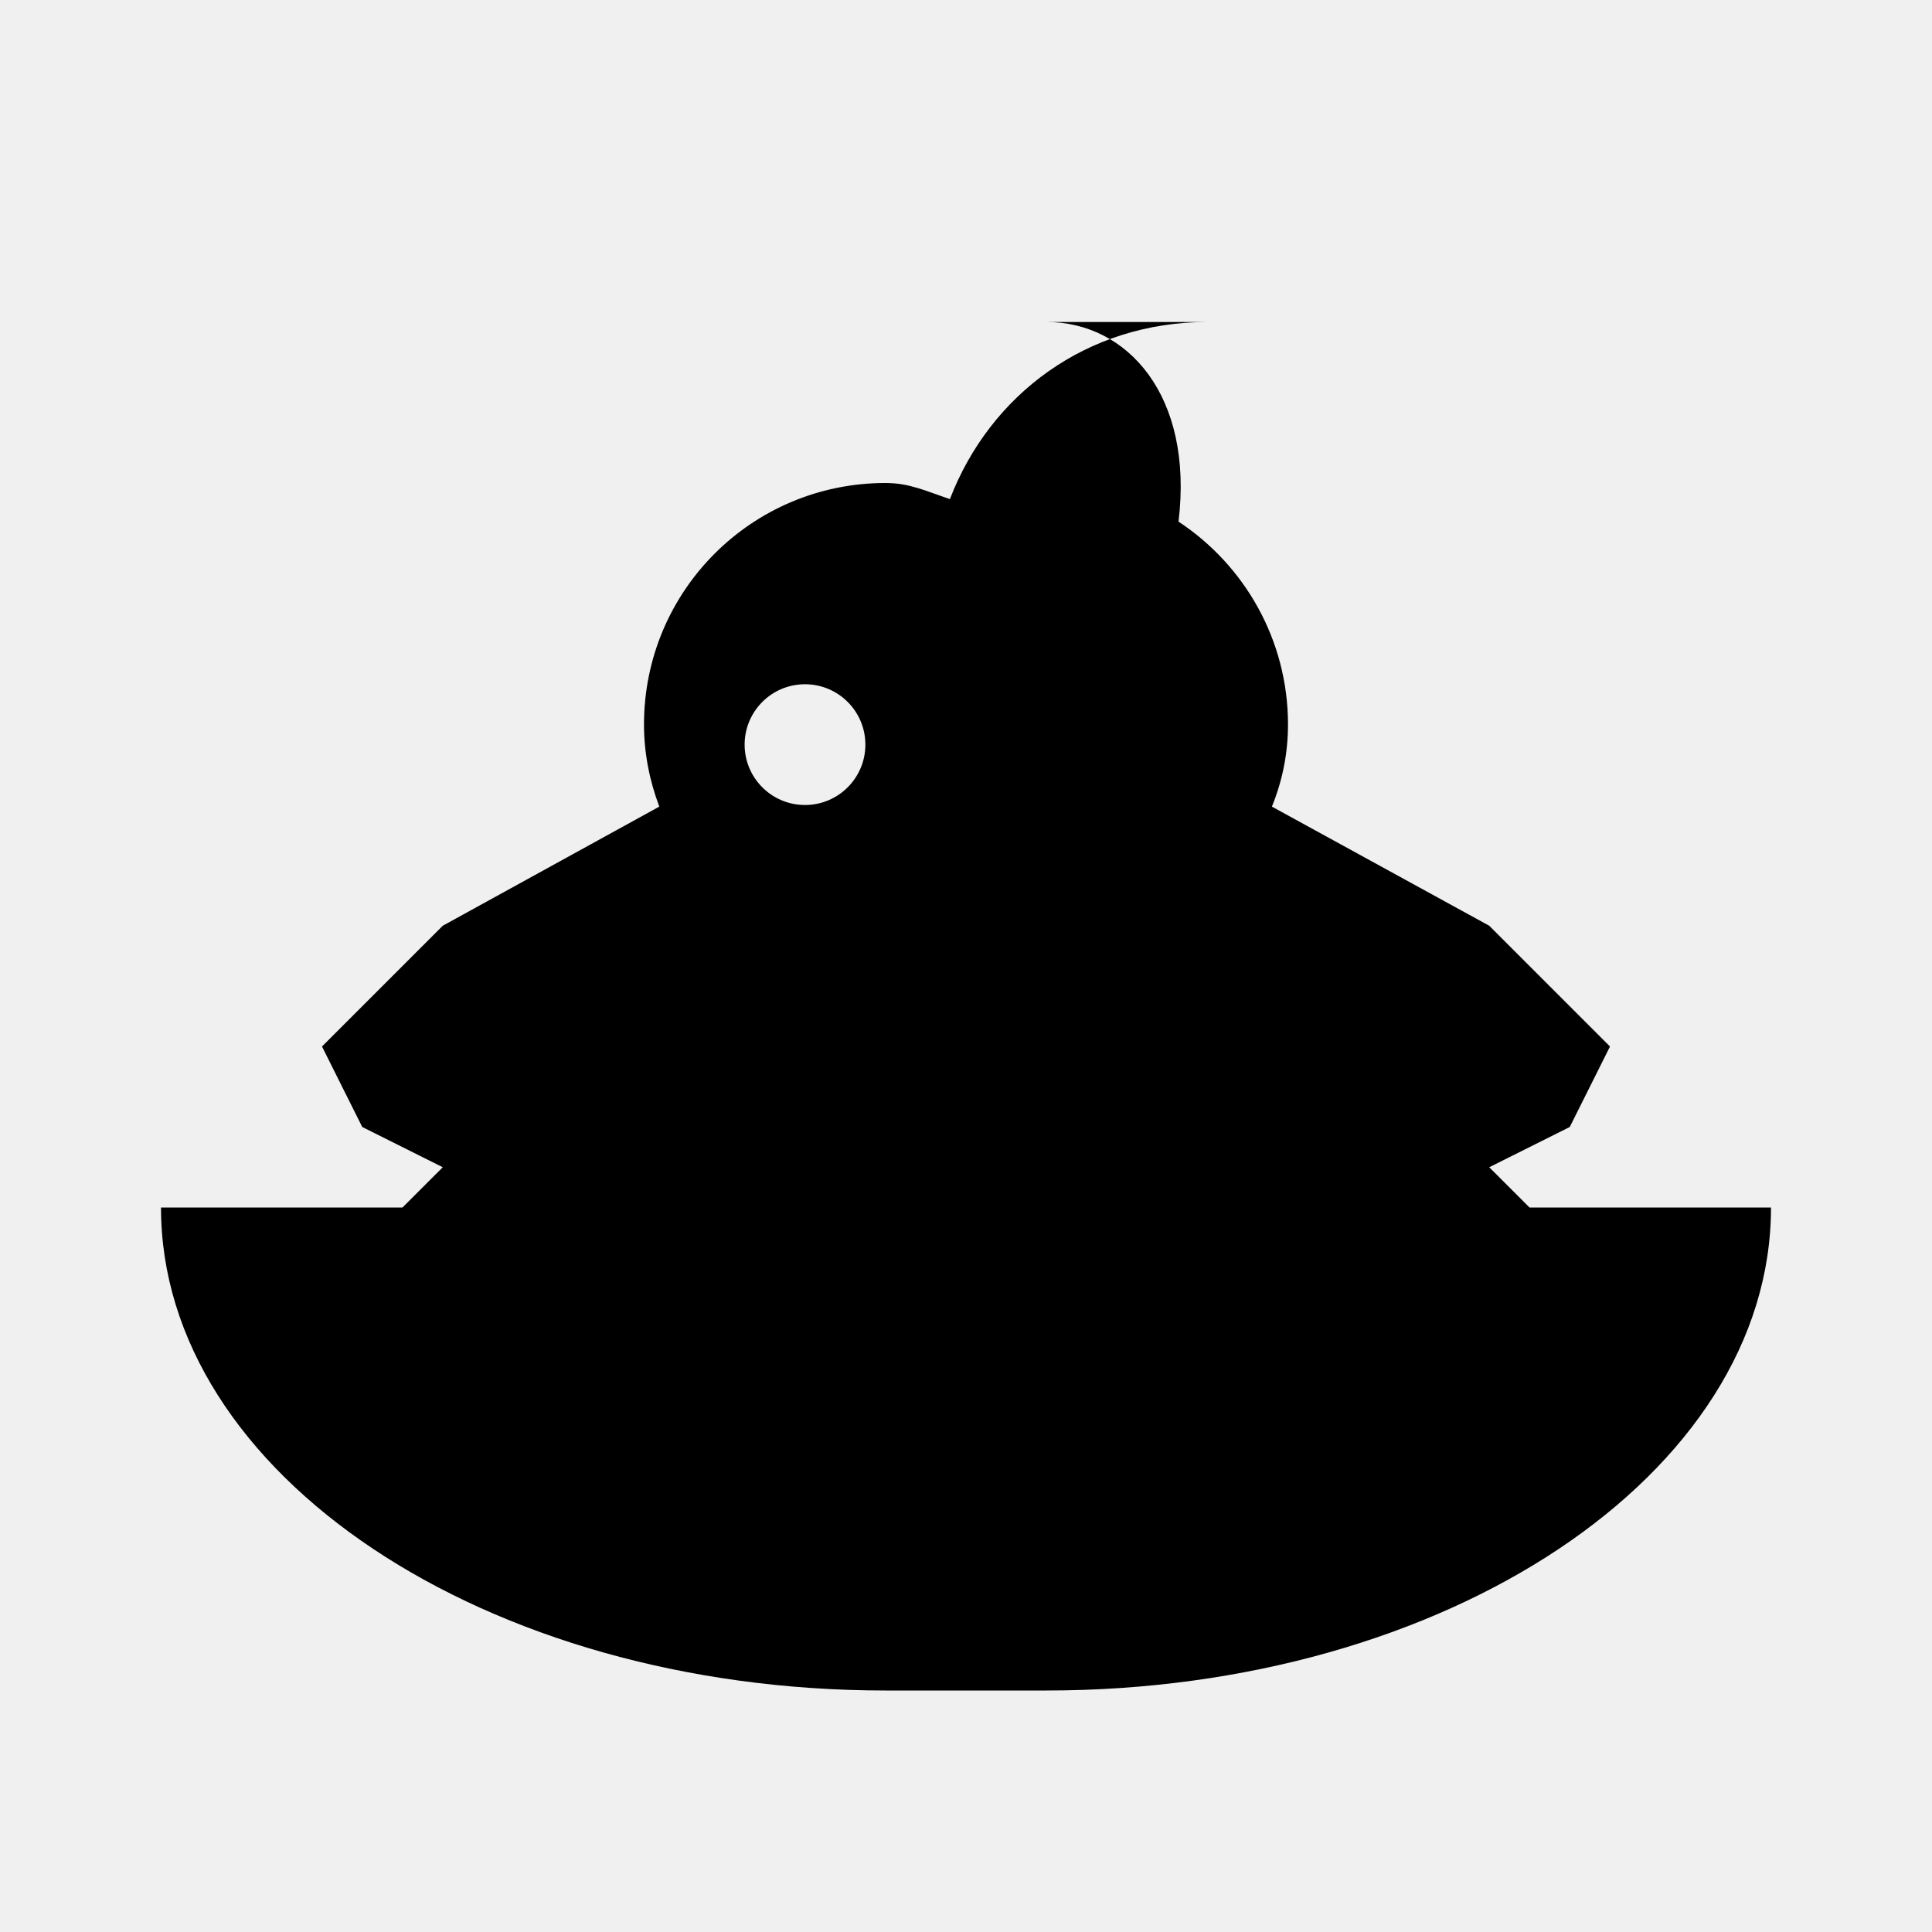
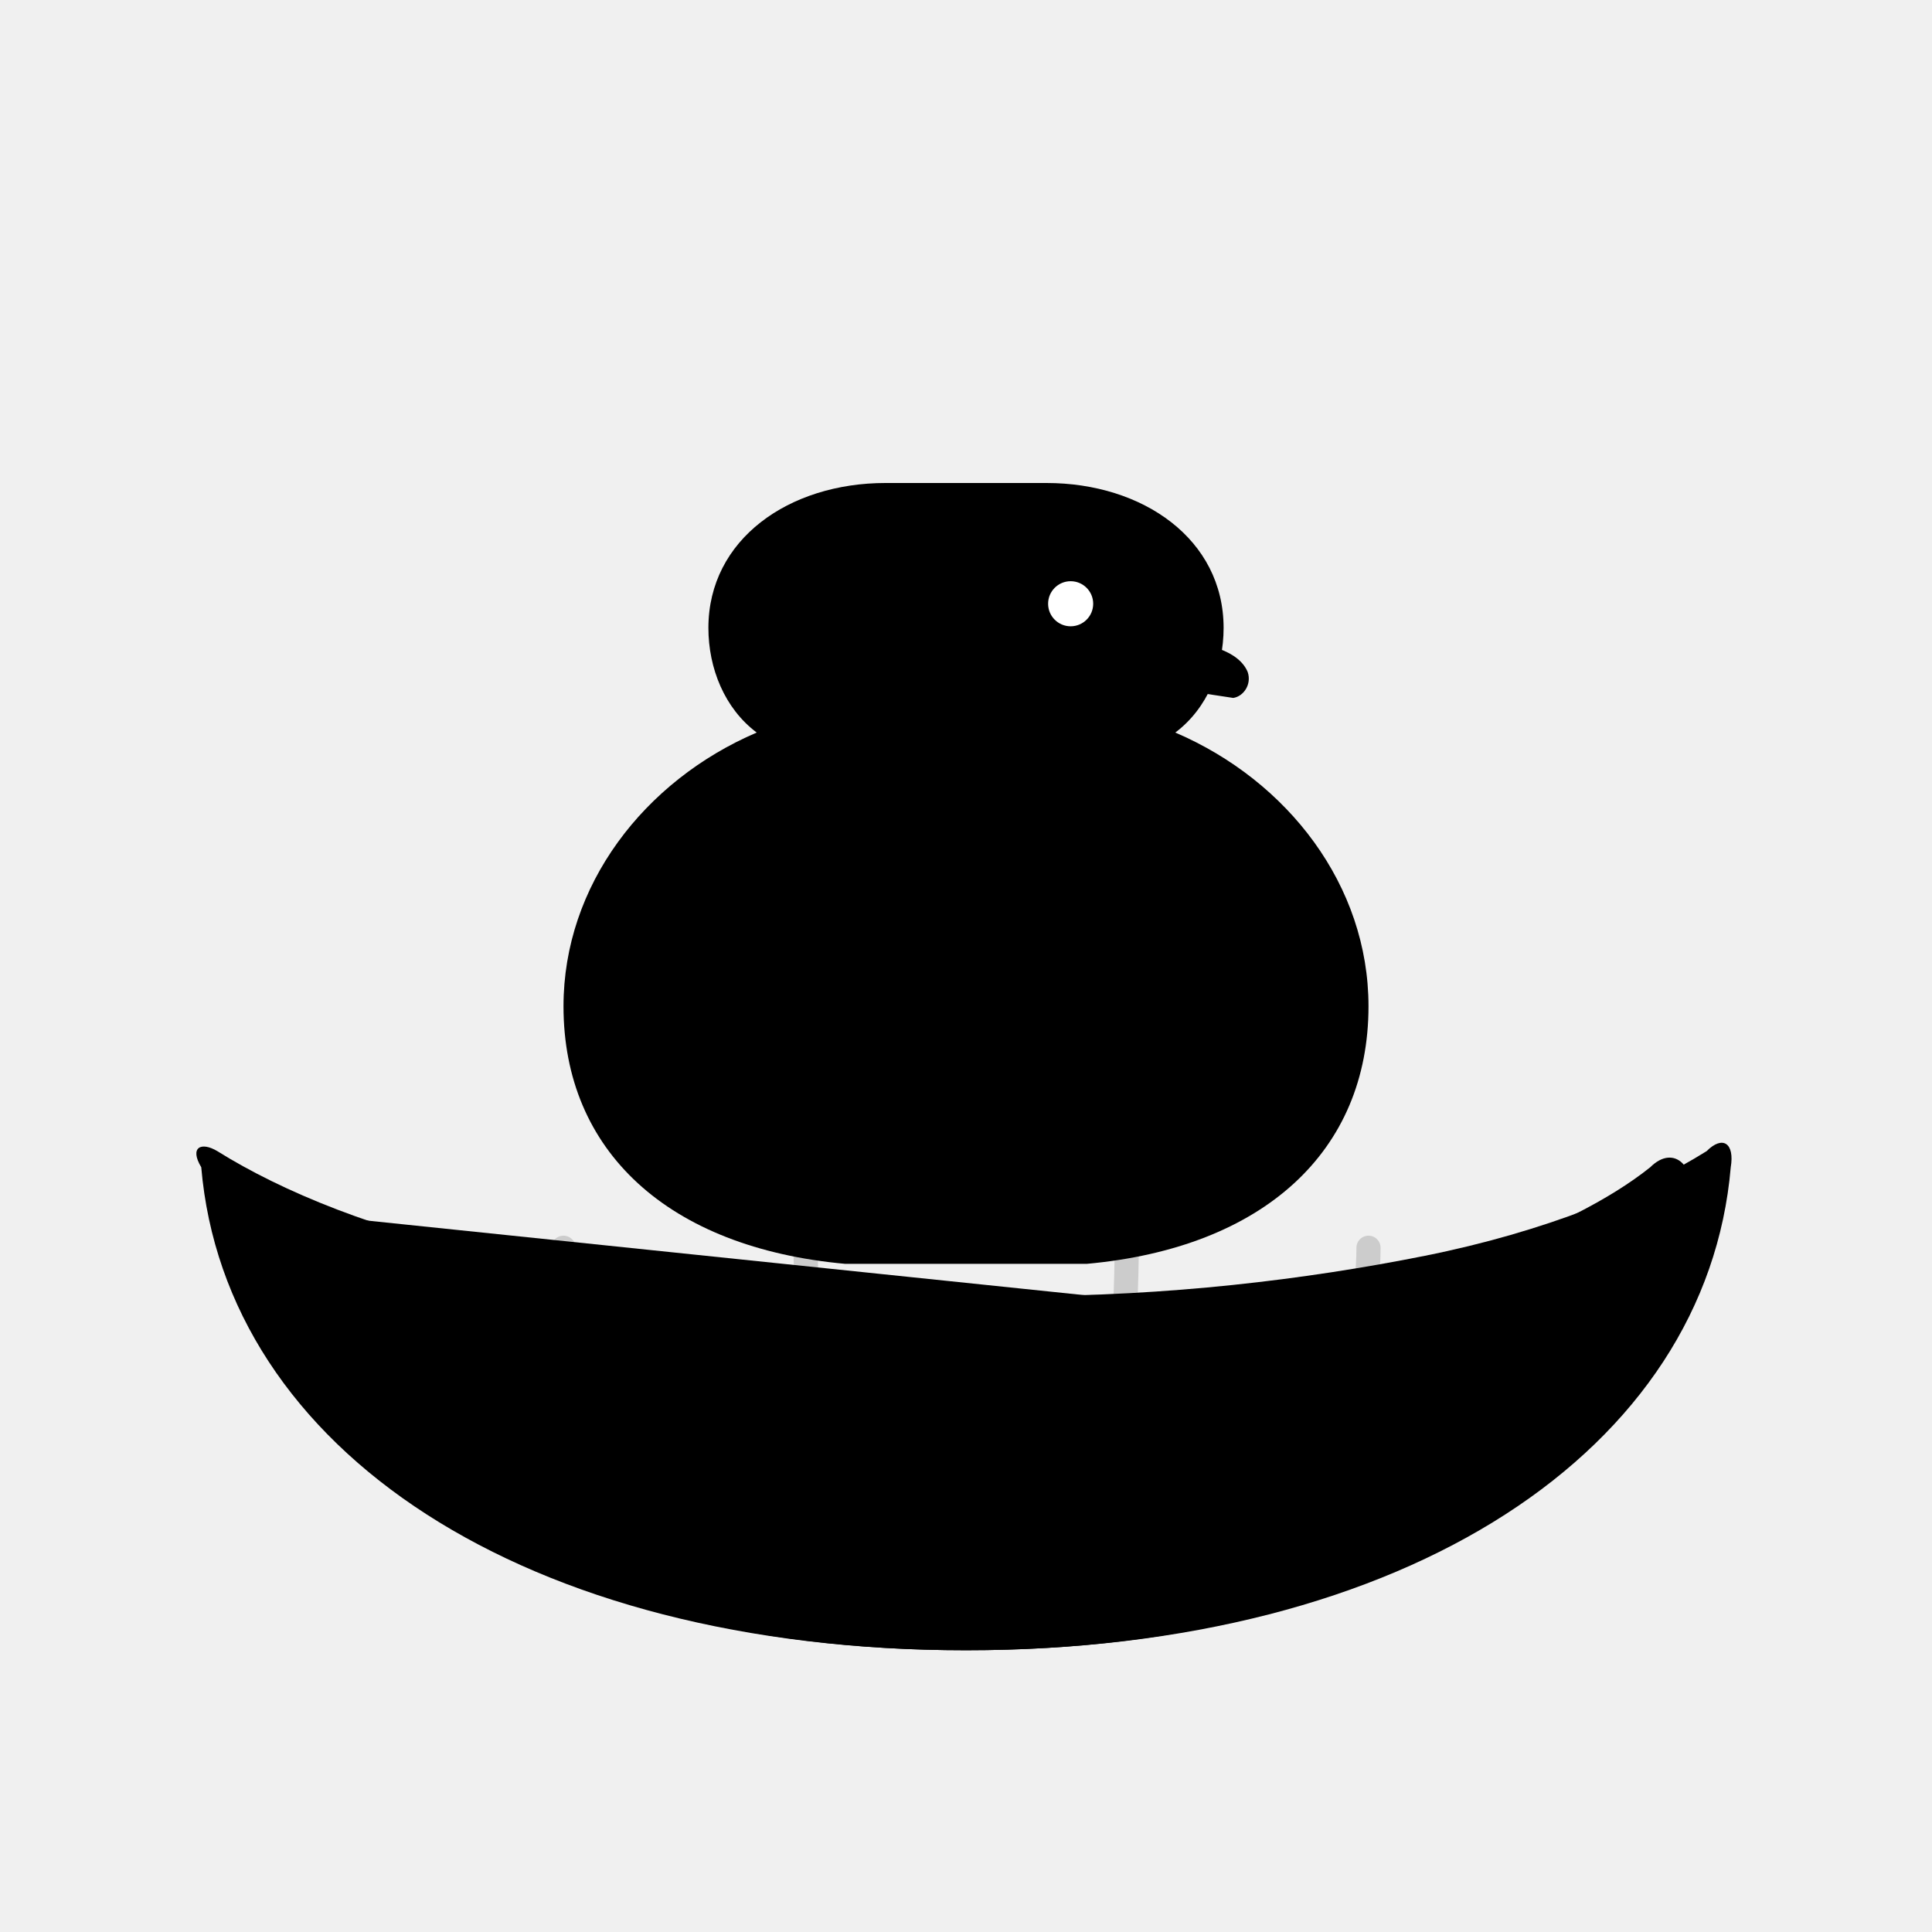
<svg xmlns="http://www.w3.org/2000/svg" viewBox="0 0 24 24" fill="currentColor">
-   <path d="M15 4c-1.5 0-2.7.9-3.2 2.2-.3-.1-.5-.2-.8-.2-1.66 0-3 1.34-3 3 0 .36.07.7.19 1.02L5.5 11.5 4 13l.5 1 1 .5-.5.5H2c0 3.31 4.03 6 9 6h2c4.97 0 9-2.69 9-6h-3l-.5-.5 1-.5.5-1-1.5-1.5-2.7-1.48c.13-.32.2-.66.2-1.02 0-1.05-.54-1.98-1.36-2.52C14.83 4.91 14 4 13 4h2ZM10 8.5a.75.75 0 1 1 0 1.5.75.75 0 0 1 0-1.5Z" />
+   <path d="M3 15c0.5 3 3.5 5.5 9 5.5s8.5-2.5 9-5.5c0.1-0.5-0.2-0.8-0.5-0.5-1 0.8-3 1.5-5 1.8" />
+   <path d="M2.5 14.5c0.3 3.5 4 6 9.5 6s9.2-2.5 9.5-6c0.05-0.3-0.1-0.4-0.3-0.2-0.8 0.5-2 1-3.5 1.3-1.5 0.3-3.2 0.5-5 0.5h-1.5c-1.8 0-3.5-0.2-5-0.5-1.5-0.3-2.7-0.8-3.5-1.3-0.2-0.12-0.35-0.05-0.2 0.2z" />
+   <path d="M4 16c1.5 0.8 3.5 1.3 6 1.5" fill="none" stroke="currentColor" stroke-width="0.4" stroke-linecap="round" opacity="0.25" />
+   <path d="M5 17.5c1.5 0.6 3.5 1 6 1" fill="none" stroke="currentColor" stroke-width="0.4" stroke-linecap="round" opacity="0.2" />
+   <path d="M14 17.5c1.5-0.2 3-0.6 4.5-1.2" fill="none" stroke="currentColor" stroke-width="0.4" stroke-linecap="round" opacity="0.25" />
+   <path d="M13 18.5c1.5-0.1 3-0.4 4.5-1" fill="none" stroke="currentColor" stroke-width="0.4" stroke-linecap="round" opacity="0.2" />
+   <path d="M7 15.5c0 0.8 0.2 1.5 0.5 2.2" fill="none" stroke="currentColor" stroke-width="0.3" stroke-linecap="round" opacity="0.15" />
+   <path d="M10 15.2c0 0.8 0.1 1.8 0.2 2.5" fill="none" stroke="currentColor" stroke-width="0.3" stroke-linecap="round" opacity="0.15" />
+   <path d="M14 15.2c0 0.8-0.05 1.8-0.1 2.5" fill="none" stroke="currentColor" stroke-width="0.3" stroke-linecap="round" opacity="0.15" />
+   <path d="M17 15.5c0 0.6-0.15 1.2-0.4 1.8" fill="none" stroke="currentColor" stroke-width="0.3" stroke-linecap="round" opacity="0.15" />
+   <path d="M11 6c-1.2 0-2.2 0.7-2.2 1.8 0 0.5 0.2 1 0.6 1.3C8 9.7 7 11 7 12.5c0 1.8 1.3 3 3.5 3.2h3c2.2-0.2 3.5-1.4 3.5-3.2 0-1.5-1-2.8-2.4-3.4 0.4-0.3 0.6-0.8 0.6-1.3 0-1.1-1-1.8-2.2-1.8z" />
+   <circle cx="13" cy="7.8" r="0.85" />
+   <circle cx="13.3" cy="7.5" r="0.28" fill="white" />
+   <path d="M14.5 8c0.5-0.05 0.9 0.1 1 0.35 0.05 0.15-0.05 0.3-0.18 0.32L14.2 8.5z" />
+   <line x1="8.5" y1="11.5" x2="12.5" y2="10.5" stroke="currentColor" stroke-width="0.5" stroke-linecap="round" fill="none" />
+   <line x1="8.8" y1="12.8" x2="13" y2="11.8" stroke="currentColor" stroke-width="0.5" stroke-linecap="round" fill="none" />
+   <path d="M10 6.5c0.3-0.3 0.7-0.5 1-0.5s0.7 0.2 1 0.5c-0.3 0.15-0.6 0.2-1 0.2s-0.7-0.05-1-0.2z" opacity="0.12" />
+   <ellipse cx="11.5" cy="12" rx="2.8" ry="2.2" opacity="0.07" />
</svg>
